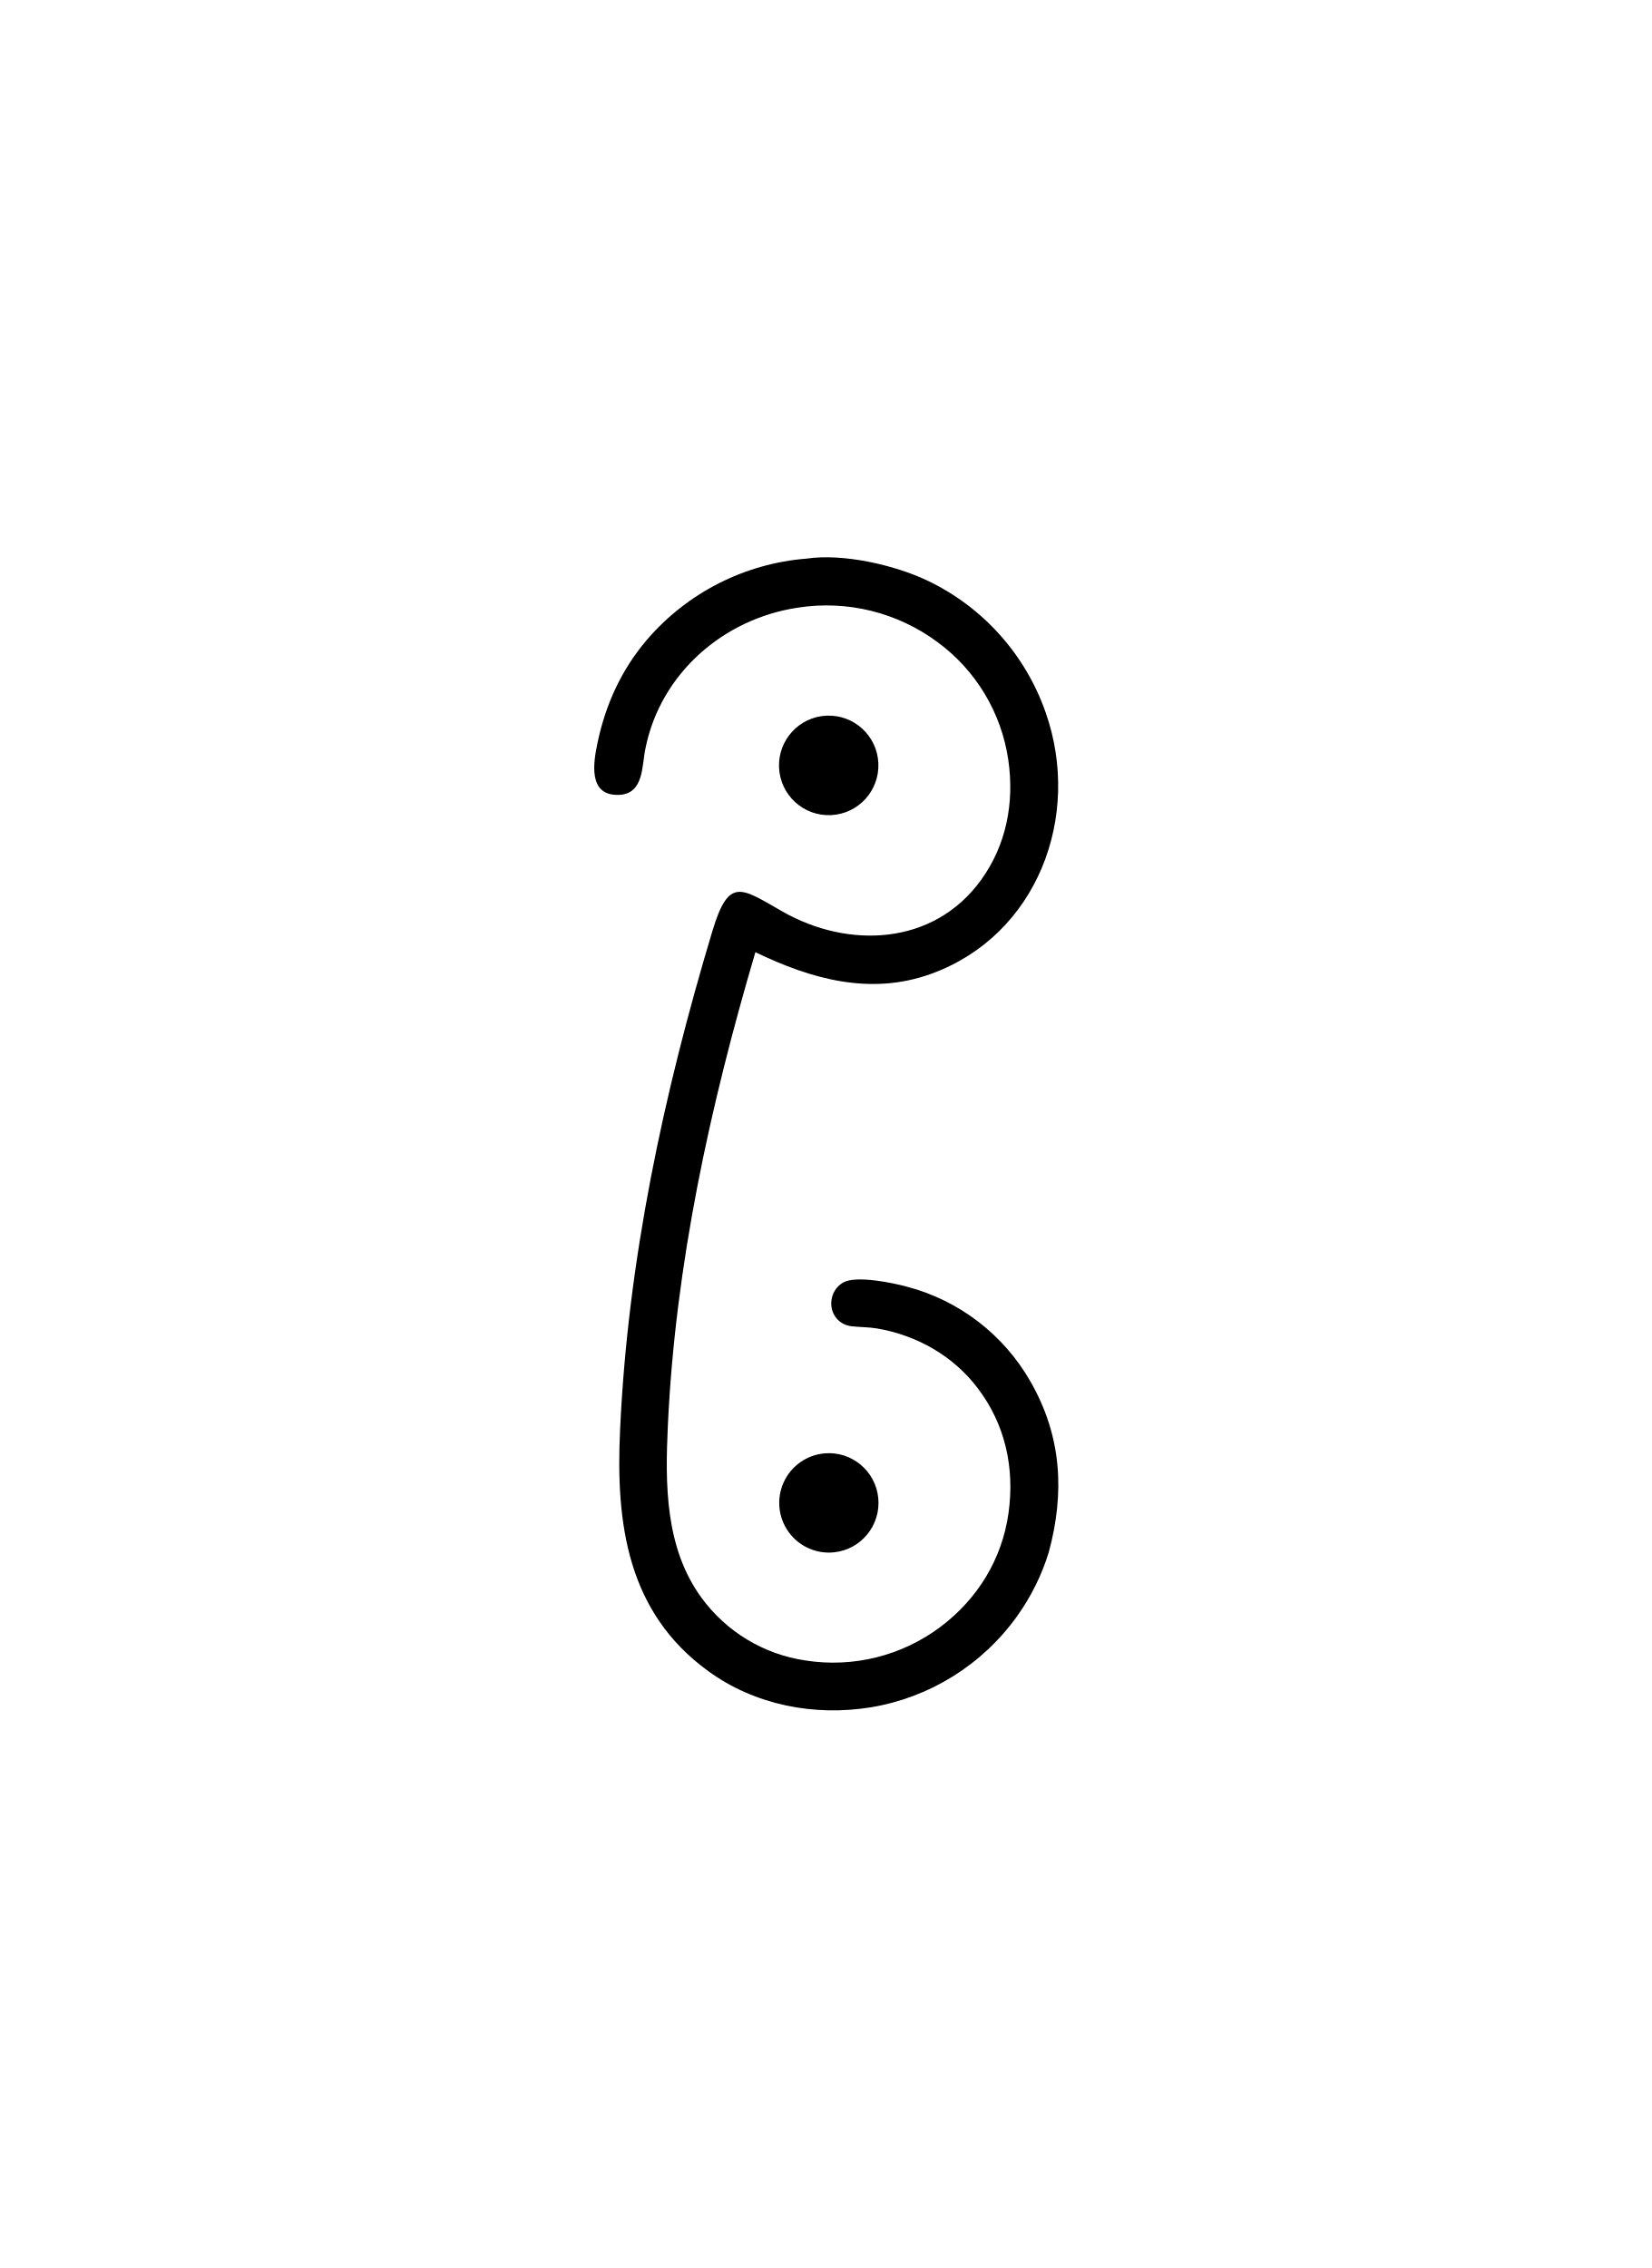
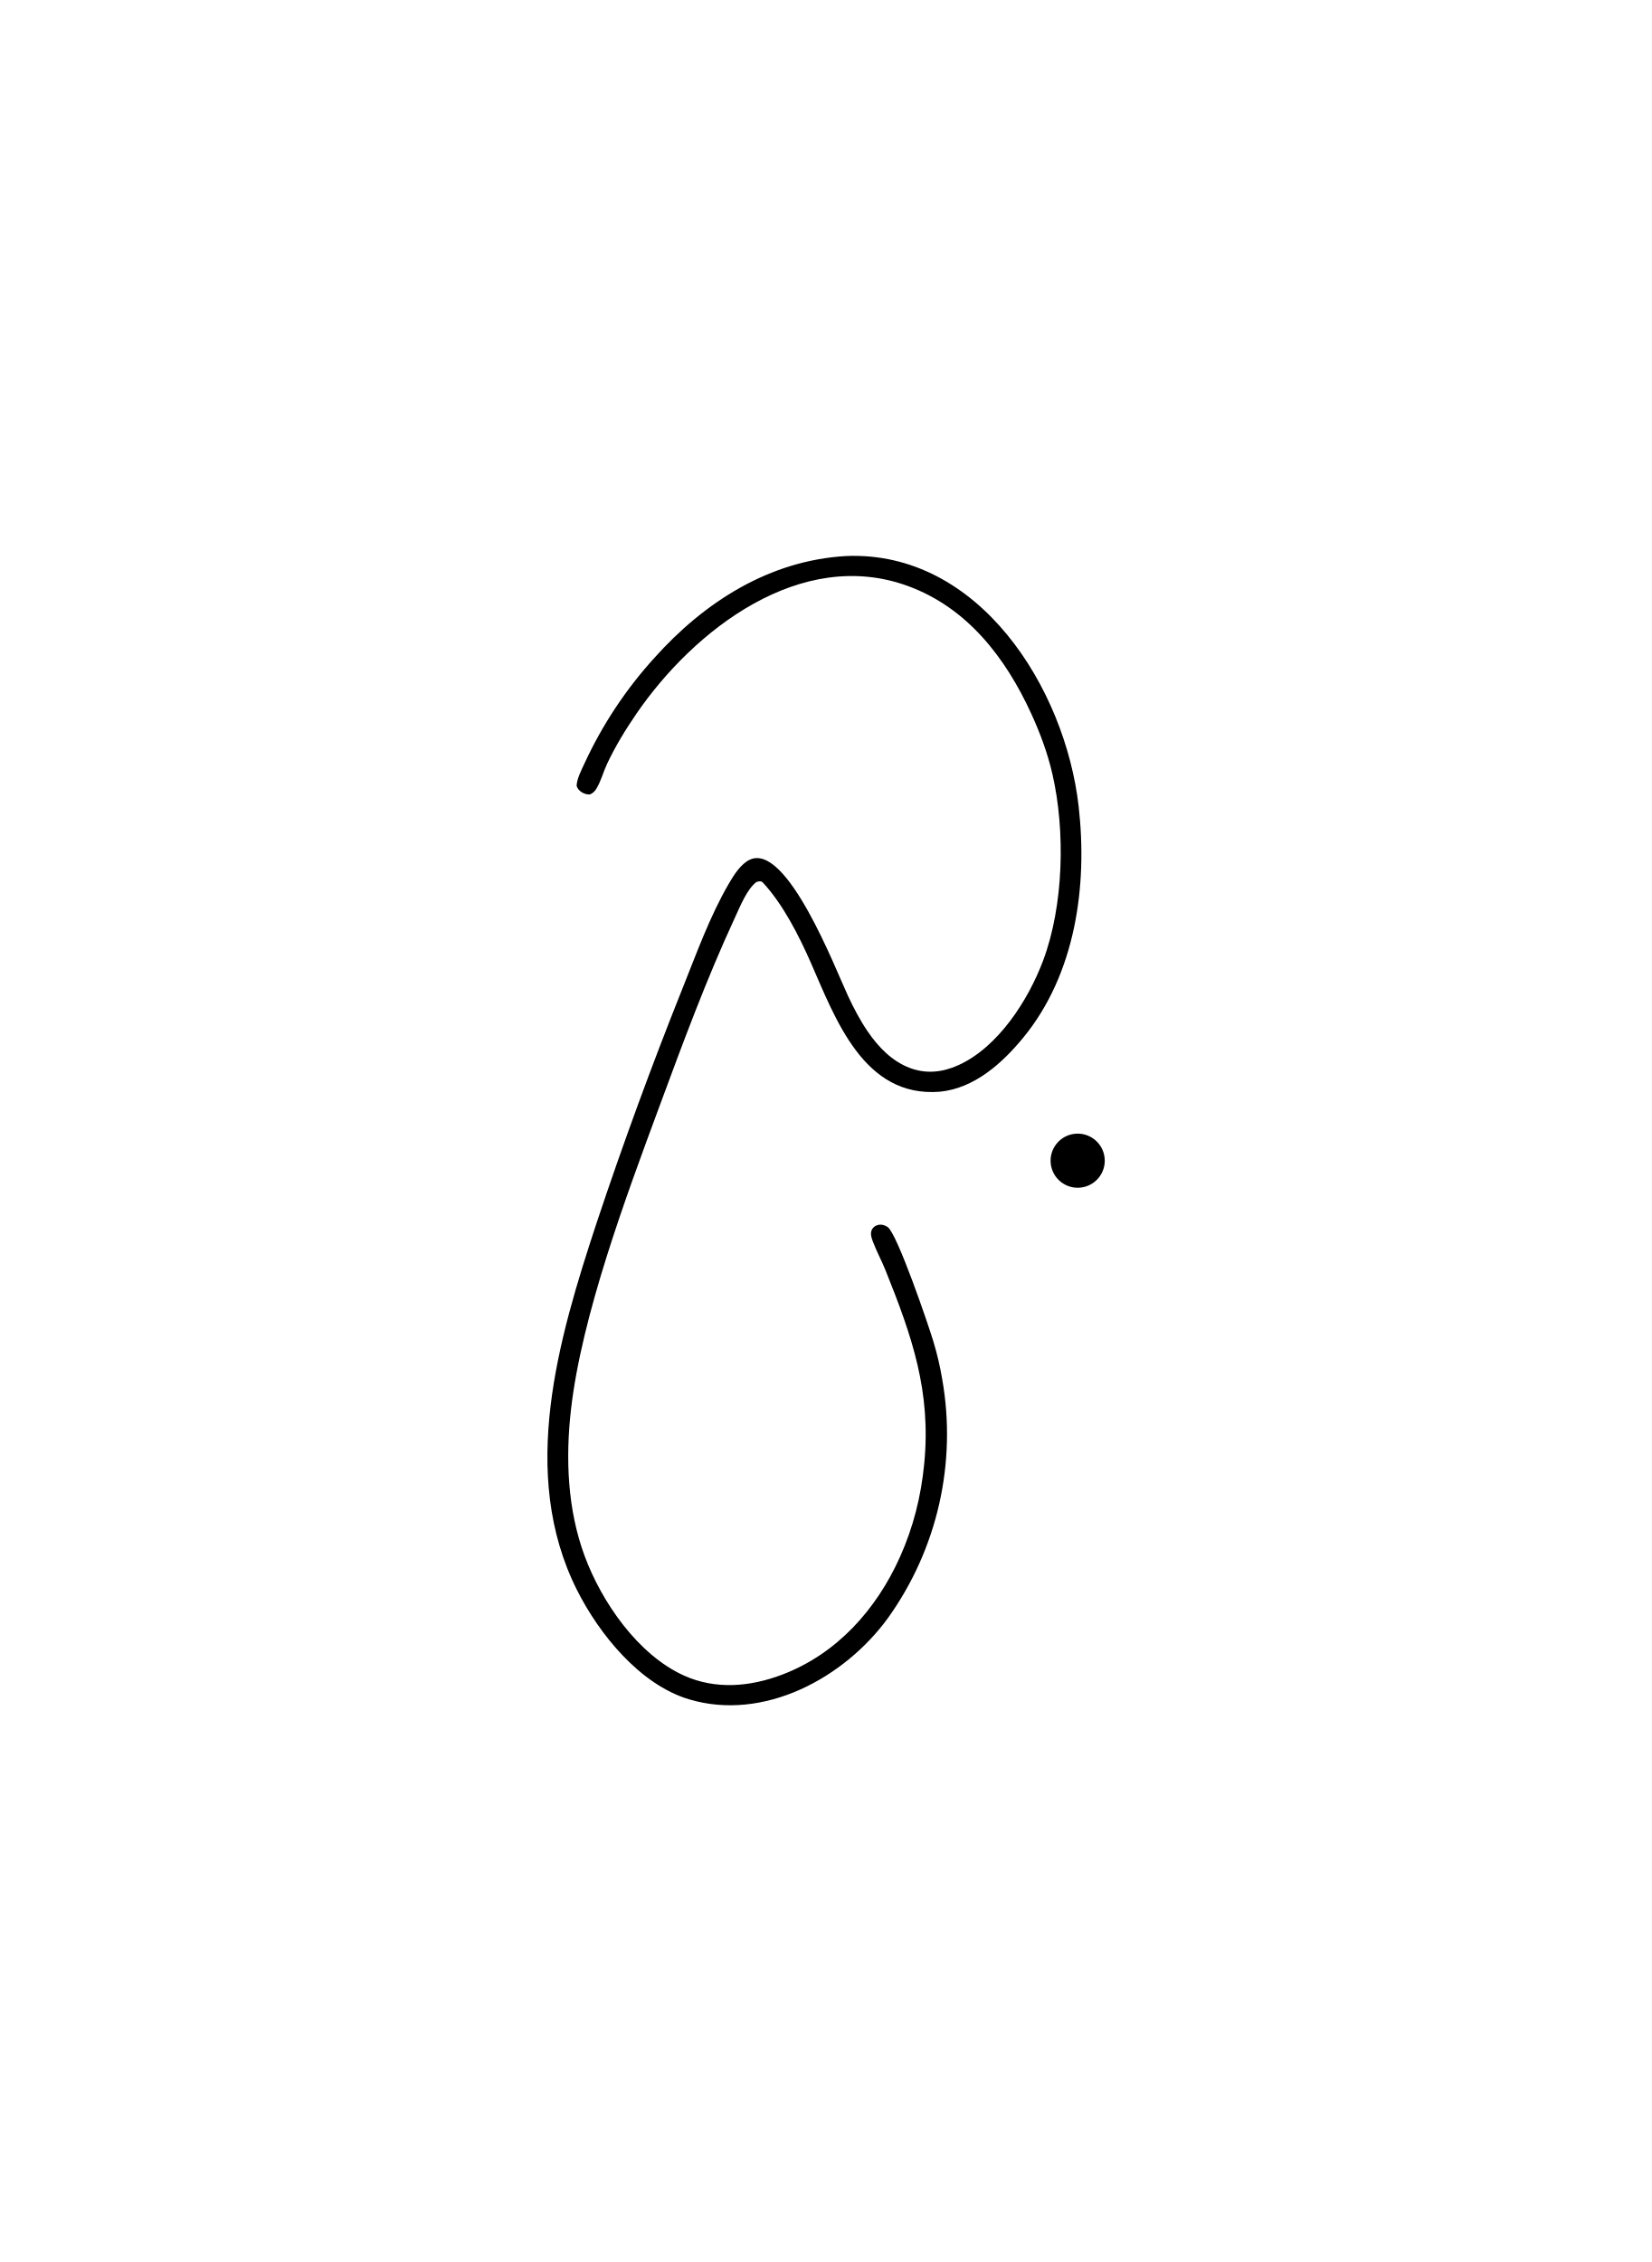
- <svg xmlns="http://www.w3.org/2000/svg" width="236" height="324" viewBox="0 0 236 324">
-   <path fill="white" transform="scale(0.273148 0.273649)" d="M0 0L864 0L864 1184L0 1184L0 0Z" />
-   <path transform="scale(0.273148 0.273649)" d="M421.969 291.614C440.842 288.834 467.744 294.882 484.957 303.052C514.002 316.826 536.314 341.66 546.905 372.003C565.976 426.187 542.483 488.35 486.953 508.401C455.206 519.865 424.134 511.101 395.073 497.077C371.336 577.397 353.219 660.059 349.295 744.067C347.857 774.85 347.8 807.975 366.85 834.049C379.852 851.853 399.476 863.674 421.297 866.848C446.27 870.762 471.764 864.405 491.973 849.225C511.29 834.676 524.083 813.964 527.453 789.911C530.744 766.414 525.834 743.601 511.231 724.546C498.486 707.765 479.369 697.029 458.724 693.524C454.332 692.778 449.858 692.871 445.432 692.379C437.977 691.552 433.394 684.689 435.098 677.466C435.869 674.111 438.012 671.233 441.006 669.531C447.732 665.712 466.823 669.671 474.25 671.685C501.649 678.856 525 696.766 539.025 721.365C555.309 749.804 556.95 779.275 548.497 810.394C544.834 822.275 539.274 833.486 532.034 843.594C513.881 869.002 486.371 886.156 455.56 891.277C425.897 896.12 394.802 890.147 370.369 872.362C328.007 841.651 321.985 795.281 324.303 746.572C328.299 658.198 347.099 570.635 372.561 486.132C381.231 457.357 387.655 463.607 409.385 475.937C443.677 495.396 488.232 493.735 513.098 459.394C526.238 441.247 530.595 419.293 527.363 396.847C523.798 372.155 510.444 349.936 490.31 335.195C469.343 319.671 443.026 313.198 417.248 317.224C378.309 323.033 345.469 351.584 337.586 390.65C335.621 399.726 336.875 414.447 323.734 414.96C307.184 415.607 310.446 397.587 312.506 387.802C316.747 367.66 324.989 349.701 338.238 334.11C359.421 309.424 389.532 294.142 421.969 291.614Z" />
-   <path transform="scale(0.273148 0.273649)" d="M432.464 373.605C446.765 373.08 458.801 384.209 459.391 398.503C459.98 412.797 448.902 424.879 434.606 425.532C420.219 426.19 408.039 415.029 407.446 400.644C406.852 386.259 418.072 374.133 432.464 373.605Z" />
-   <path transform="scale(0.273148 0.273649)" d="M431.205 758.727C445.378 757.47 457.921 767.852 459.33 782.006C460.739 796.159 450.488 808.809 436.345 810.368C427.062 811.392 417.944 807.351 412.469 799.786C406.994 792.222 406.007 782.3 409.883 773.806C413.759 765.311 421.902 759.553 431.205 758.727Z" />
+ <svg xmlns="http://www.w3.org/2000/svg" width="314" height="430" viewBox="0 0 314 430">
+   <path fill="white" transform="scale(0.363426 0.363176)" d="M0 0L864 0L864 1184L0 1184L0 0Z" />
+   <path transform="scale(0.363426 0.363176)" d="M442.712 291.038C512.189 288.202 557.194 360.141 564.257 422.025C569.026 463.803 562.601 509.771 535.372 543.034C524.452 556.374 509.789 569.683 491.629 571.441C451.791 574.635 437.053 533.275 424.053 503.666C418.021 489.927 409.51 473.109 399.033 461.926C398.119 460.951 396.799 461.383 395.733 461.634C390.742 465.414 387.162 474.475 384.54 480.125C369.602 512.313 357.122 546.216 344.819 579.497C327.438 626.516 304.235 688.687 298.661 738.081C295.785 763.564 296.874 790.17 305.826 814.425C314.723 838.531 333.745 866.181 357.778 877.026C374.457 884.552 392.459 882.903 409.17 876.557C437.768 865.697 458.452 842.497 470.803 814.953C477.79 799.373 481.801 783.277 483.468 766.309C487.192 728.394 477.123 699.497 463.241 664.928C461.185 659.808 458.519 654.933 456.588 649.776C455.835 647.768 455.1 645.584 456.15 643.539C456.807 642.26 458.05 641.441 459.442 641.144C461.176 640.774 463.036 641.297 464.44 642.342C469.466 646.086 485.645 693.334 488.342 702.403C490.263 708.79 491.781 715.292 492.887 721.869C500.624 765.676 490.395 810.754 464.505 846.935C441.719 878.286 399.525 901.271 360.291 889.423C334.768 881.715 313.447 855.401 301.835 832.275C271.201 771.269 292.148 700.681 312.186 639.837C325.873 598.758 340.76 558.088 356.826 517.879C364.253 499.38 371.258 479.691 381.299 462.467C383.851 458.089 387.467 452.217 392.25 449.992C411.675 440.96 437.051 507.22 443.52 521.092C446.587 527.67 449.96 534.15 454.077 540.14C459.582 548.15 466.636 555.453 475.893 558.971C484.465 562.229 492.997 561.302 501.247 557.592C522.131 548.201 537.922 523.512 545.698 502.741C556.458 473.996 557.364 434.929 550.554 405.236C548.044 394.292 544.156 383.78 539.482 373.584C526.086 344.358 506.122 318.202 475.088 306.791C418.929 286.142 362.915 329.776 332.881 373.639C327.181 381.962 321.863 390.698 317.567 399.836C315.608 404.005 314.429 408.717 312.083 412.664C311.177 414.187 310.253 415.085 308.648 415.823C305.768 416.074 302.395 414.064 301.644 411.351C301.699 407.732 304.273 402.817 305.834 399.427C315.107 379.361 327.381 360.823 342.235 344.449C368.55 315.018 402.562 293.312 442.712 291.038Z" />
+   <path transform="scale(0.363426 0.363176)" d="M562.38 593.444C570.134 592.688 577.043 598.332 577.848 606.079C578.652 613.825 573.05 620.768 565.306 621.62C557.493 622.48 550.473 616.819 549.662 609.004C548.85 601.189 554.557 594.206 562.38 593.444Z" />
</svg>
